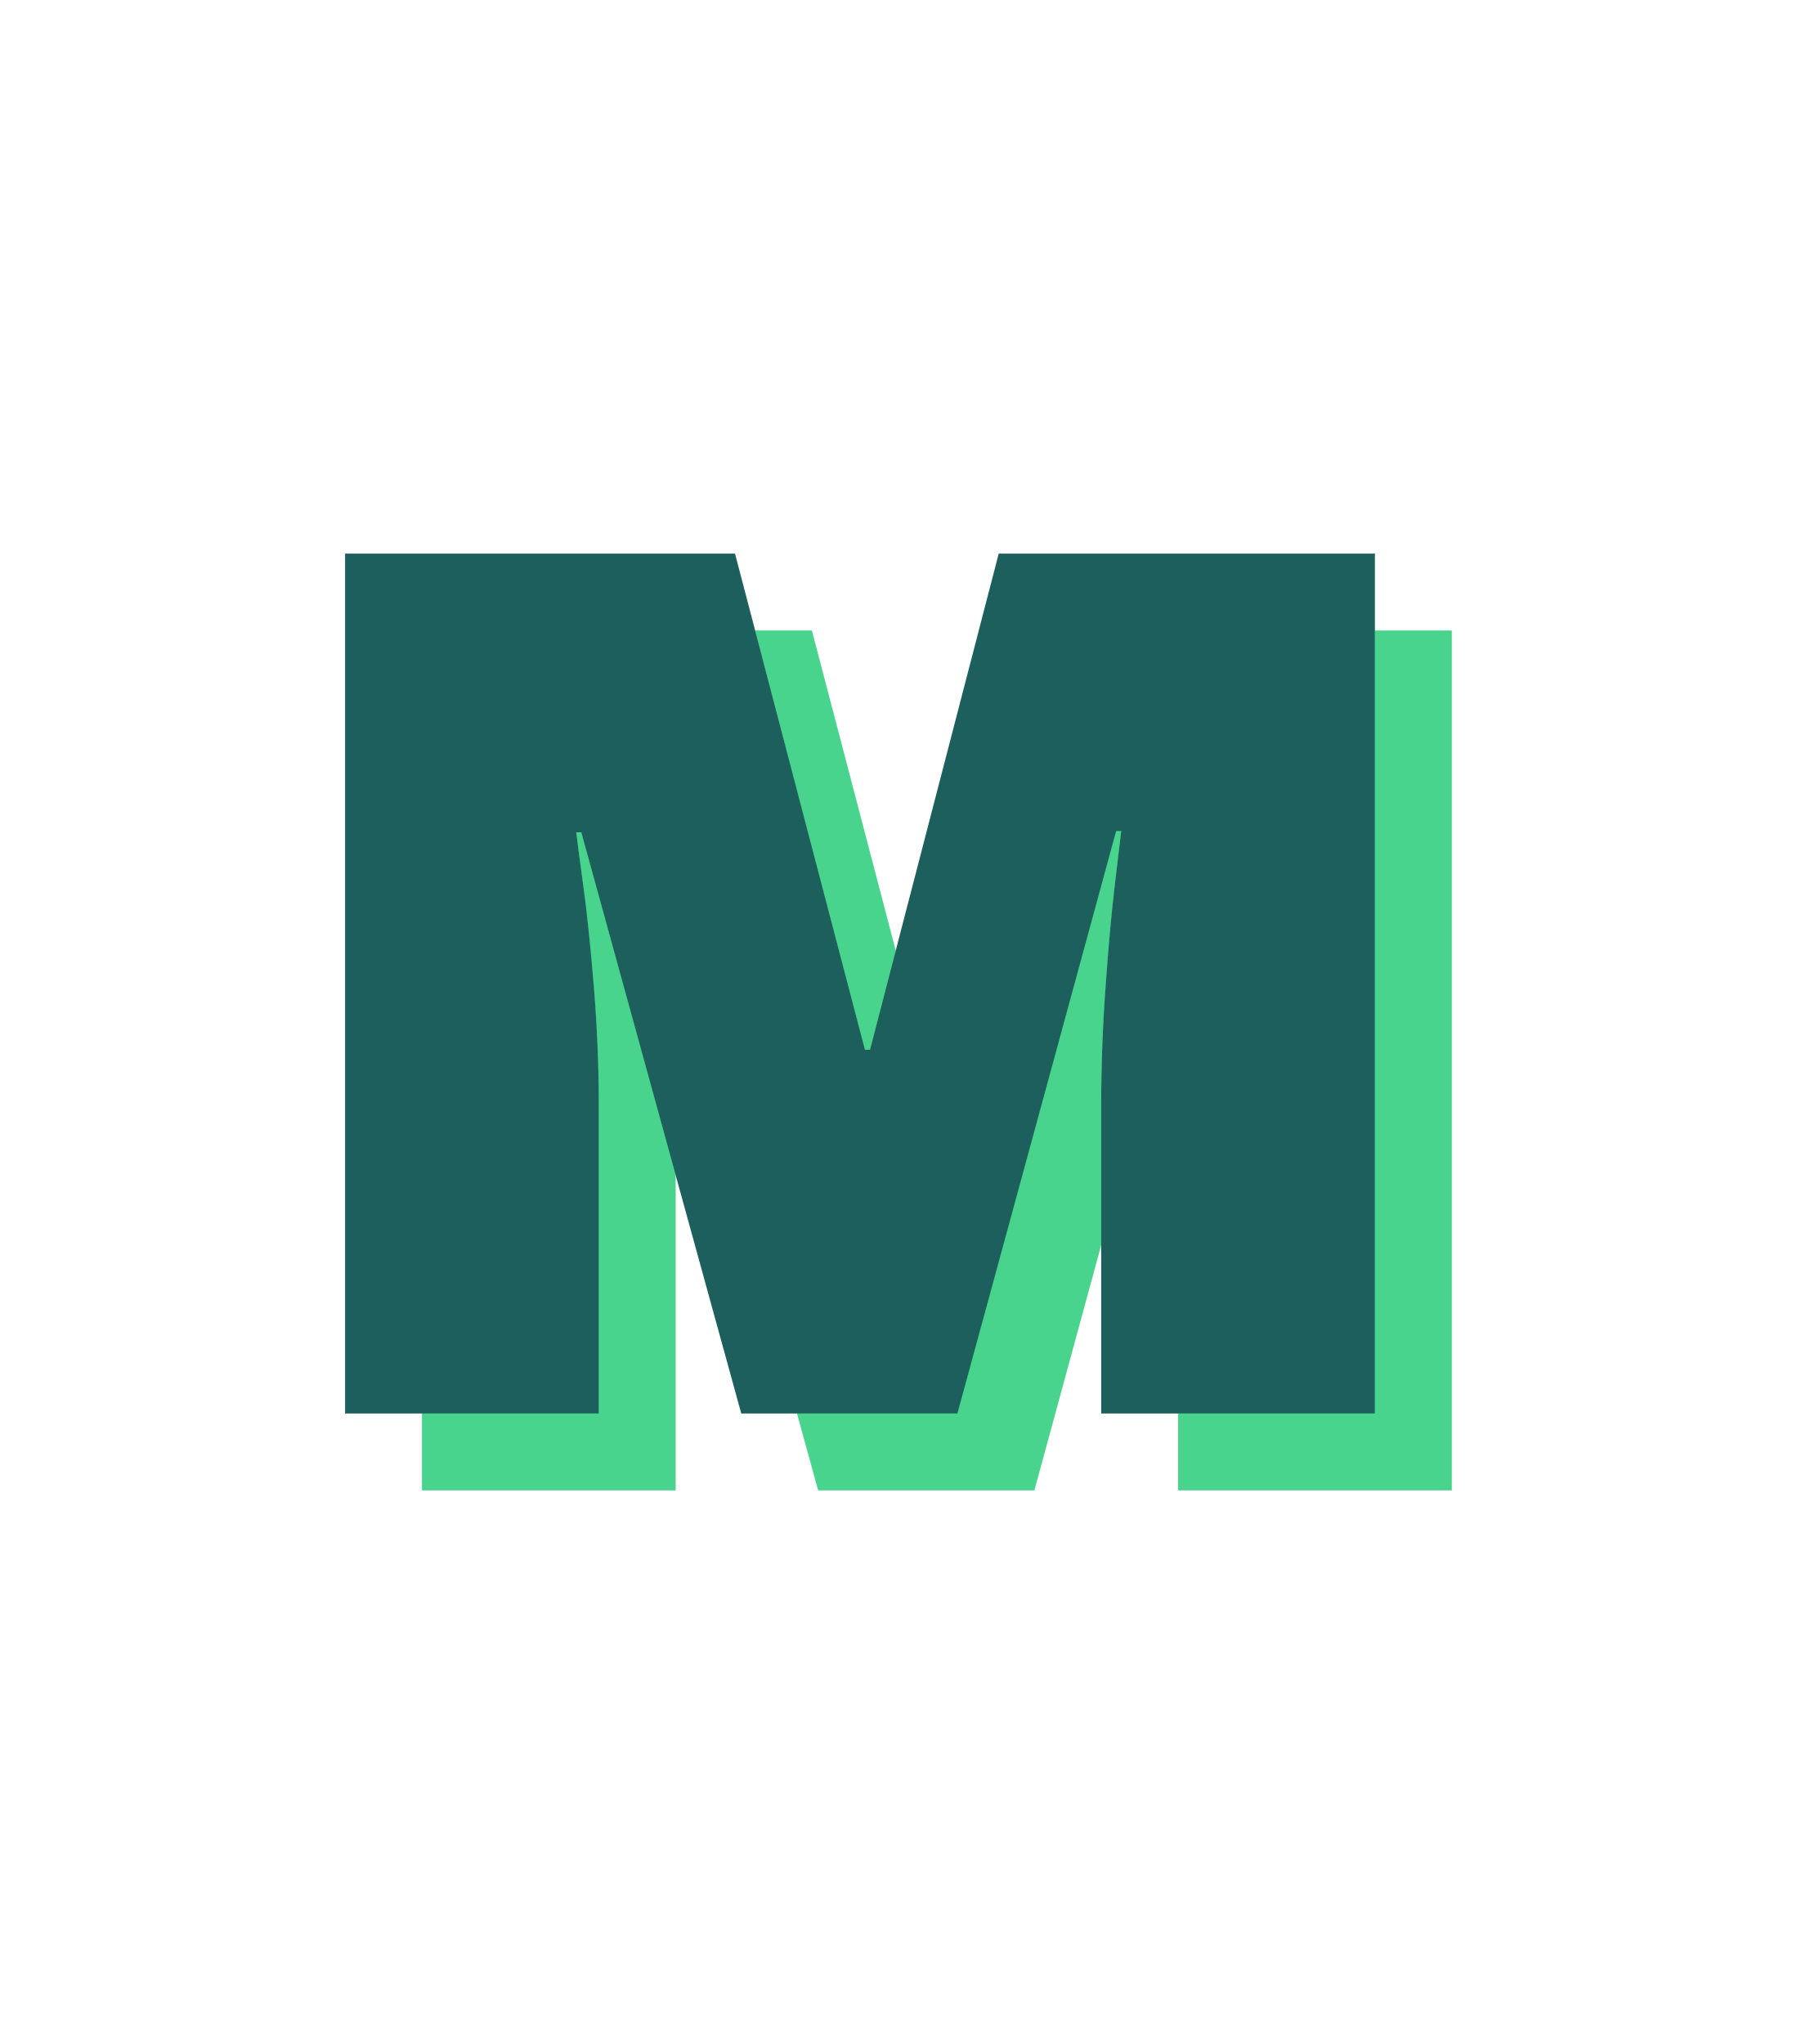
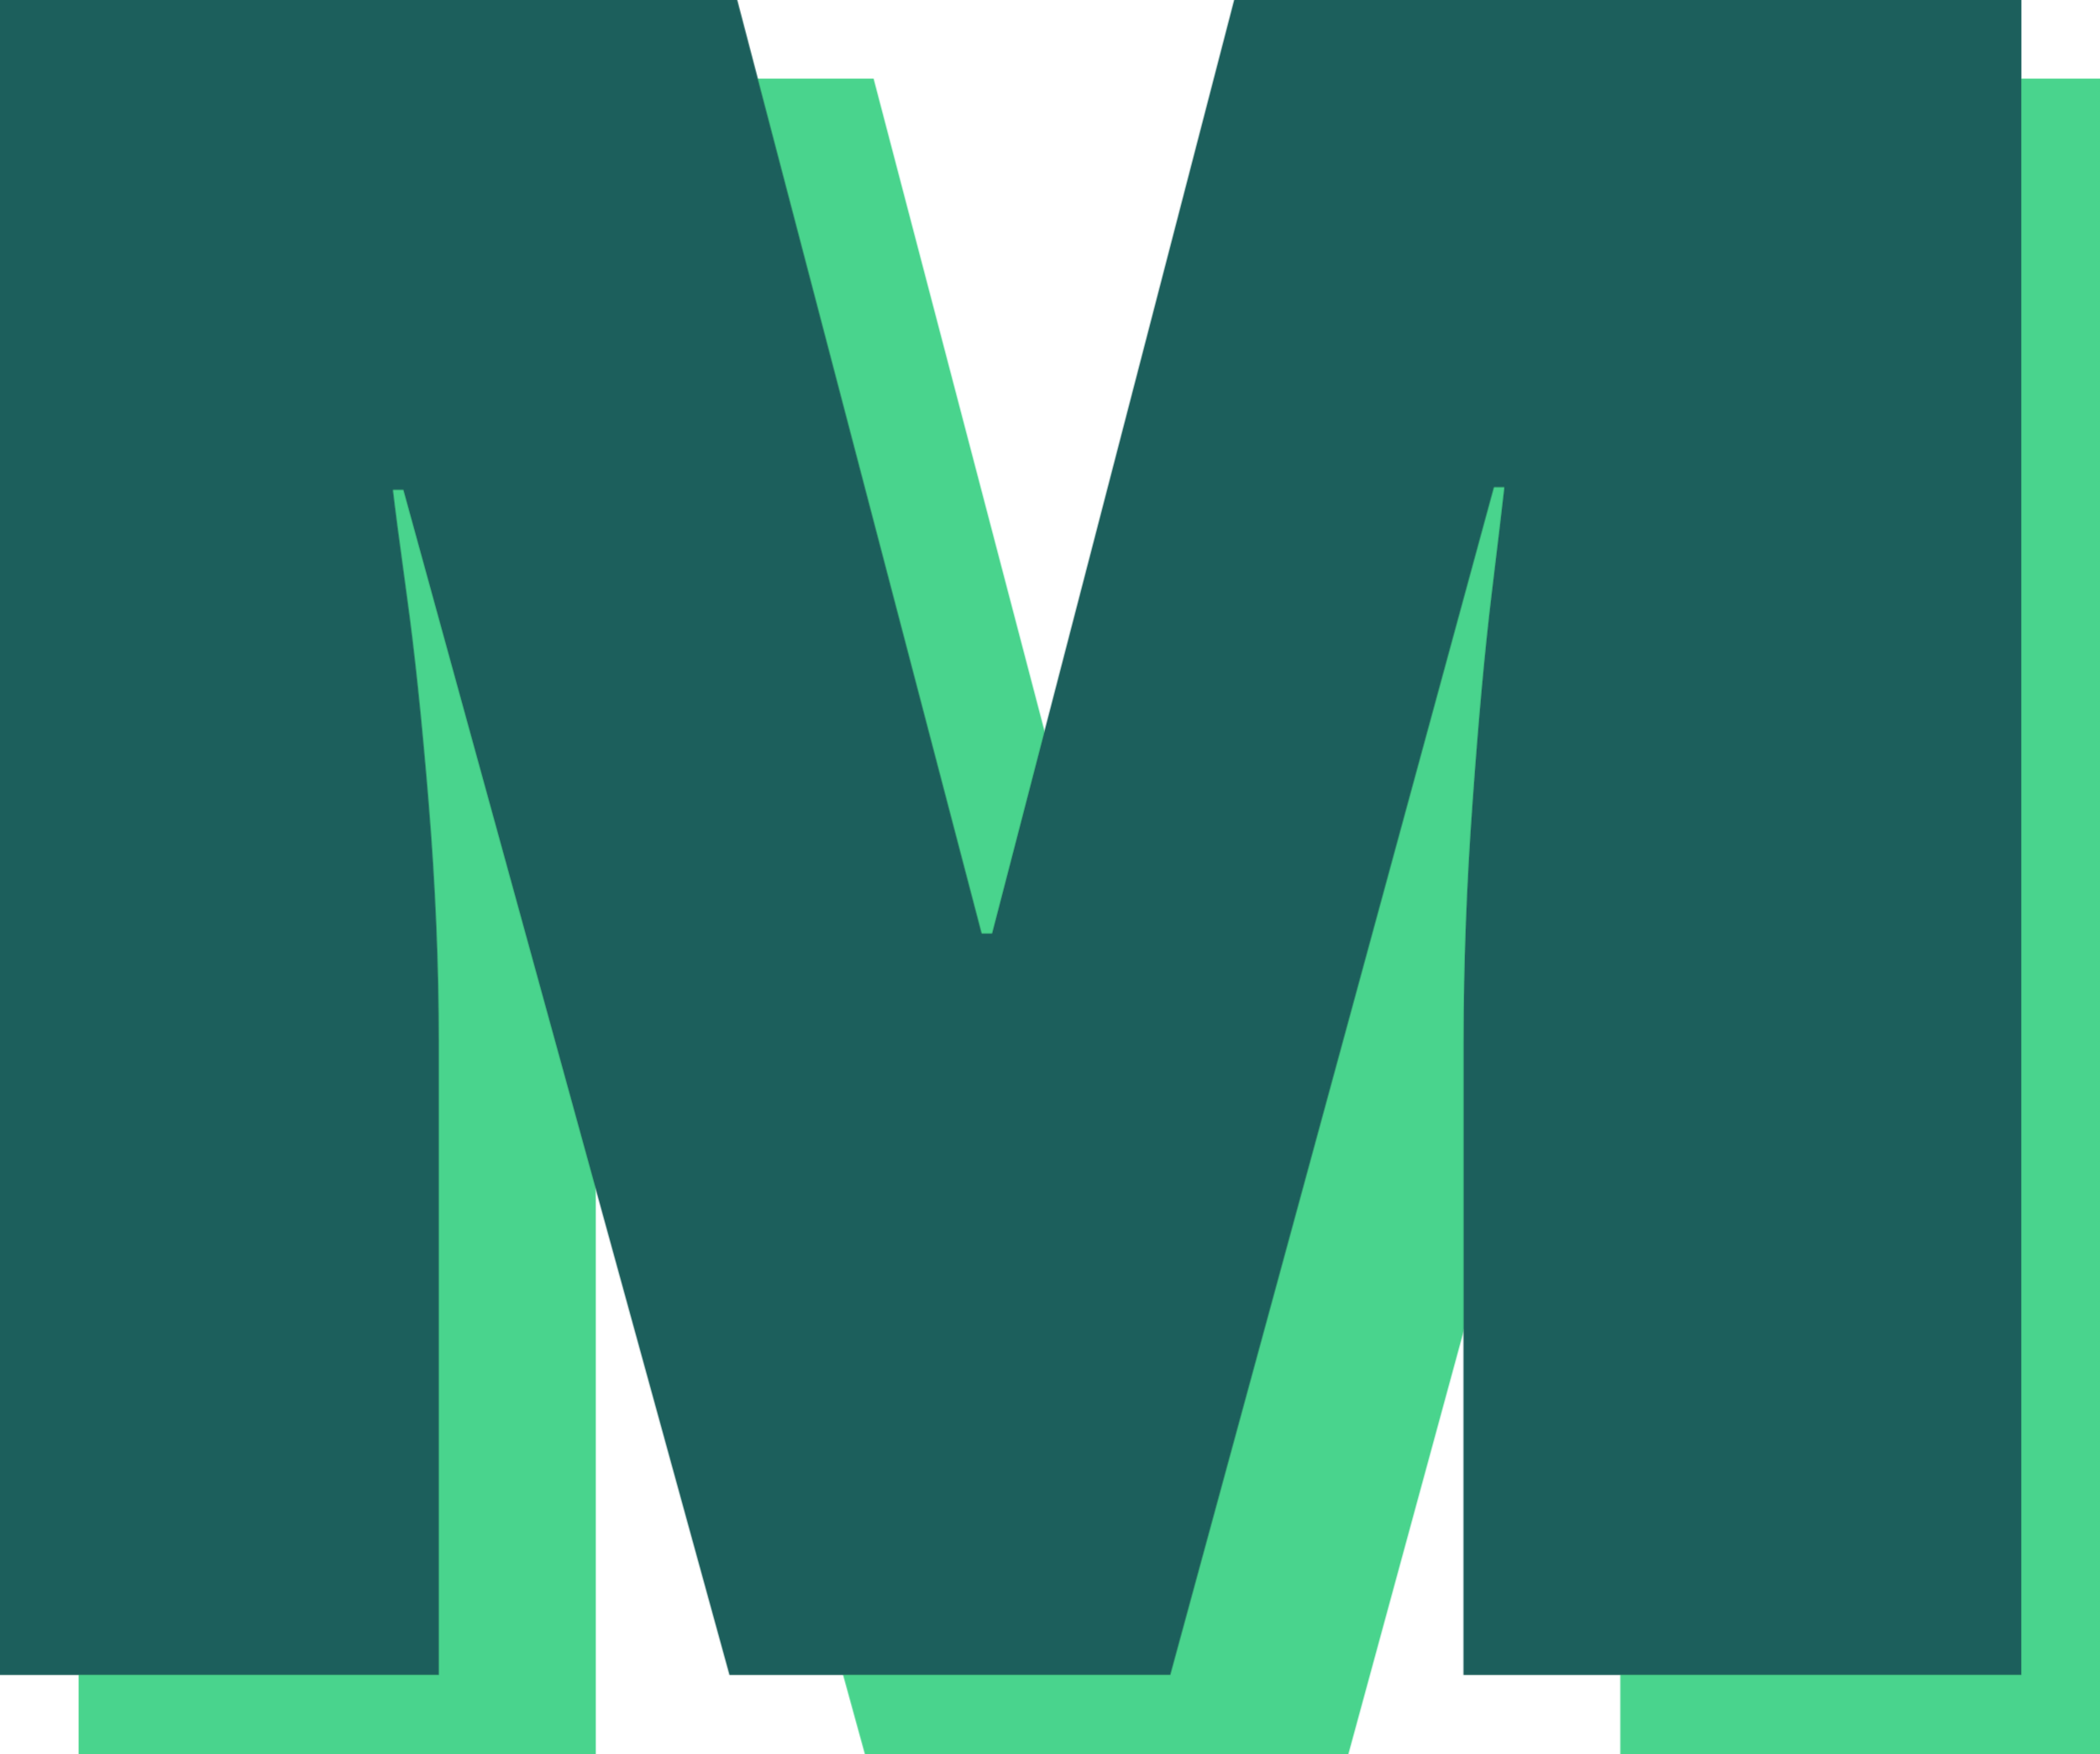
- <svg xmlns="http://www.w3.org/2000/svg" width="186.903px" height="212.6px" viewBox="156.548 -31.3 186.903 212.6" style="background: none;" preserveAspectRatio="xMidYMid">
+ <svg xmlns="http://www.w3.org/2000/svg" style="background: none;" preserveAspectRatio="xMidYMid" viewBox="196.44 30.28 107.12 89.44">
  <defs>
    <filter id="editing-hover" x="-100%" y="-100%" width="300%" height="300%">
      <feFlood flood-color="#48d48d" result="flood" />
      <feComposite operator="in" in2="SourceAlpha" in="flood" result="shadow" />
      <feOffset dx="-4" dy="-4" in="SourceGraphic" result="offset-1" />
      <feOffset dx="4" dy="4" in="shadow" result="offset-2" />
      <feMerge>
        <feMergeNode in="offset-2" />
        <feMergeNode in="offset-1" />
      </feMerge>
    </filter>
  </defs>
  <g filter="url(#editing-hover)">
    <g transform="translate(188.64, 119.72)">
      <path d="M114.92 0L86.45 0L86.45-32.24L86.45-32.24Q86.45-38.22 86.91-44.52L86.91-44.52L86.91-44.52Q87.36-50.83 87.88-55.12L87.88-55.12L87.88-55.12Q88.40-59.41 88.53-60.58L88.53-60.58L88.01-60.58L71.50 0L49.01 0L32.37-60.45L31.85-60.45L31.85-60.45Q31.98-59.28 32.56-55.05L32.56-55.05L32.56-55.05Q33.15-50.83 33.67-44.52L33.67-44.52L33.67-44.52Q34.19-38.22 34.19-32.24L34.19-32.24L34.19 0L7.80 0L7.80-89.44L48.36-89.44L61.88-37.83L62.40-37.83L75.79-89.44L114.92-89.44L114.92 0Z" fill="#1d5f5b" />
    </g>
  </g>
  <style>
    text {
      font-size: 64px;
      font-family: Arial Black;
      dominant-baseline: central;
      text-anchor: middle;
    }
  </style>
</svg>
